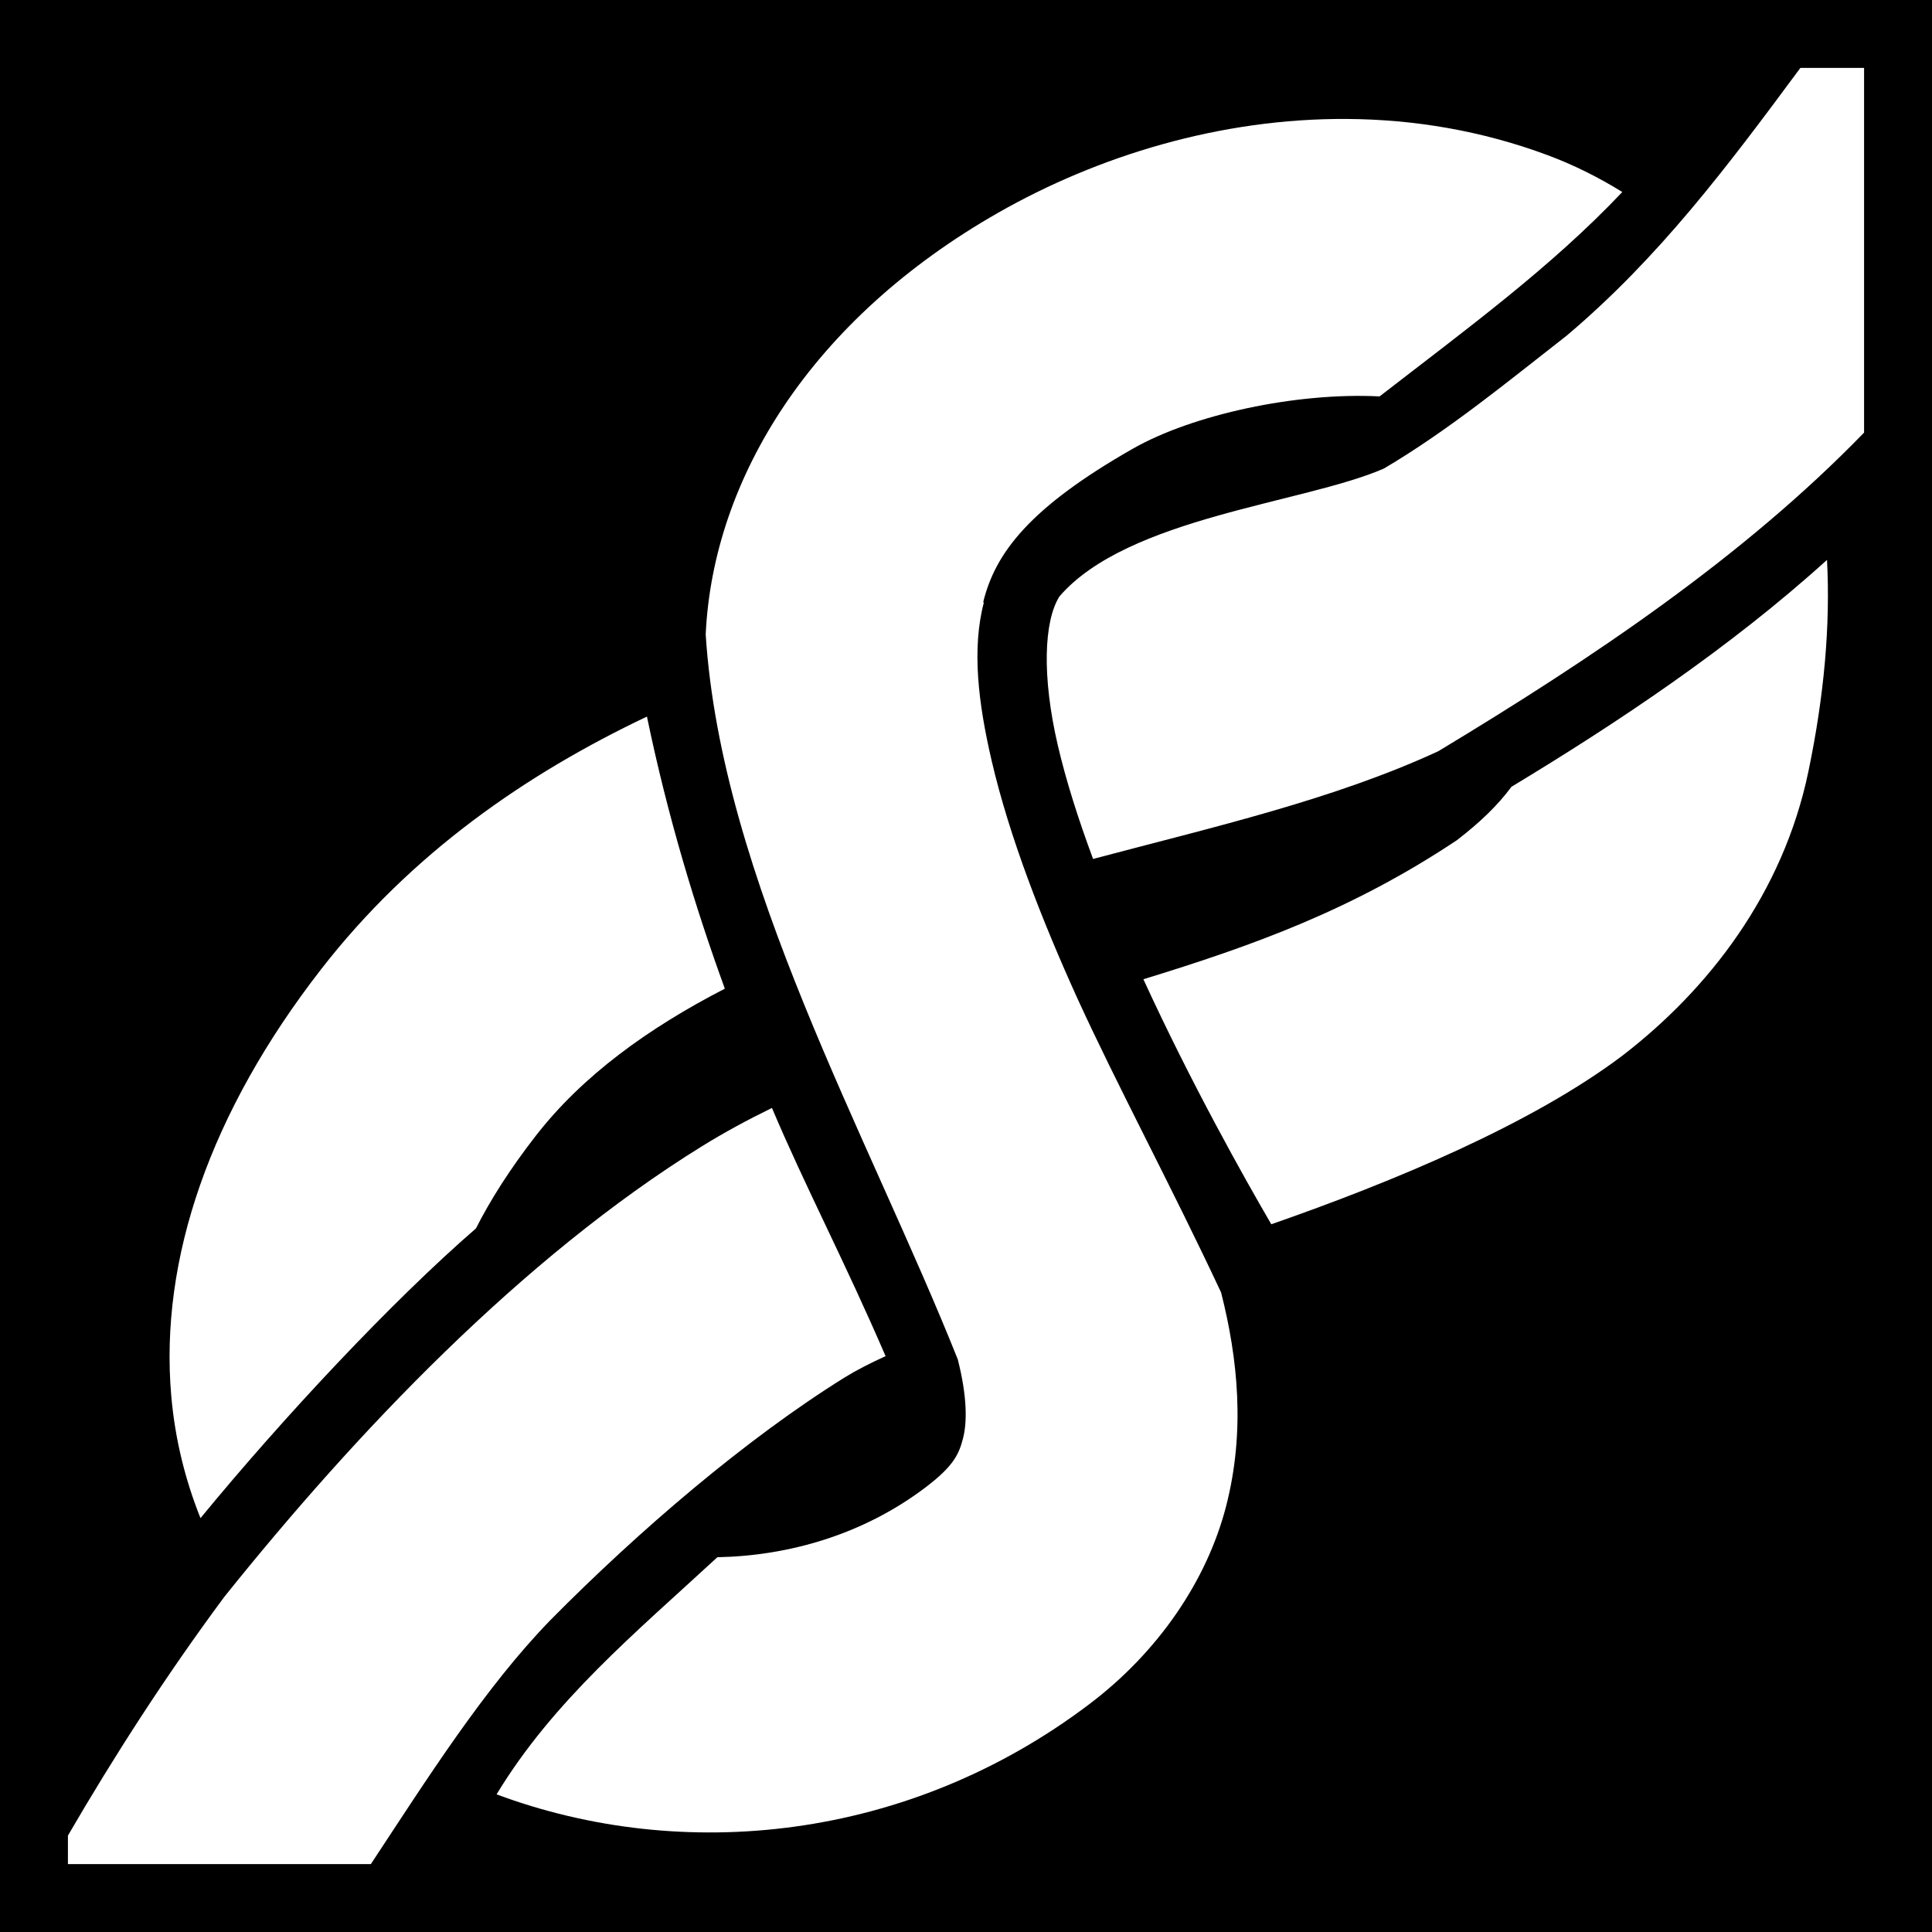
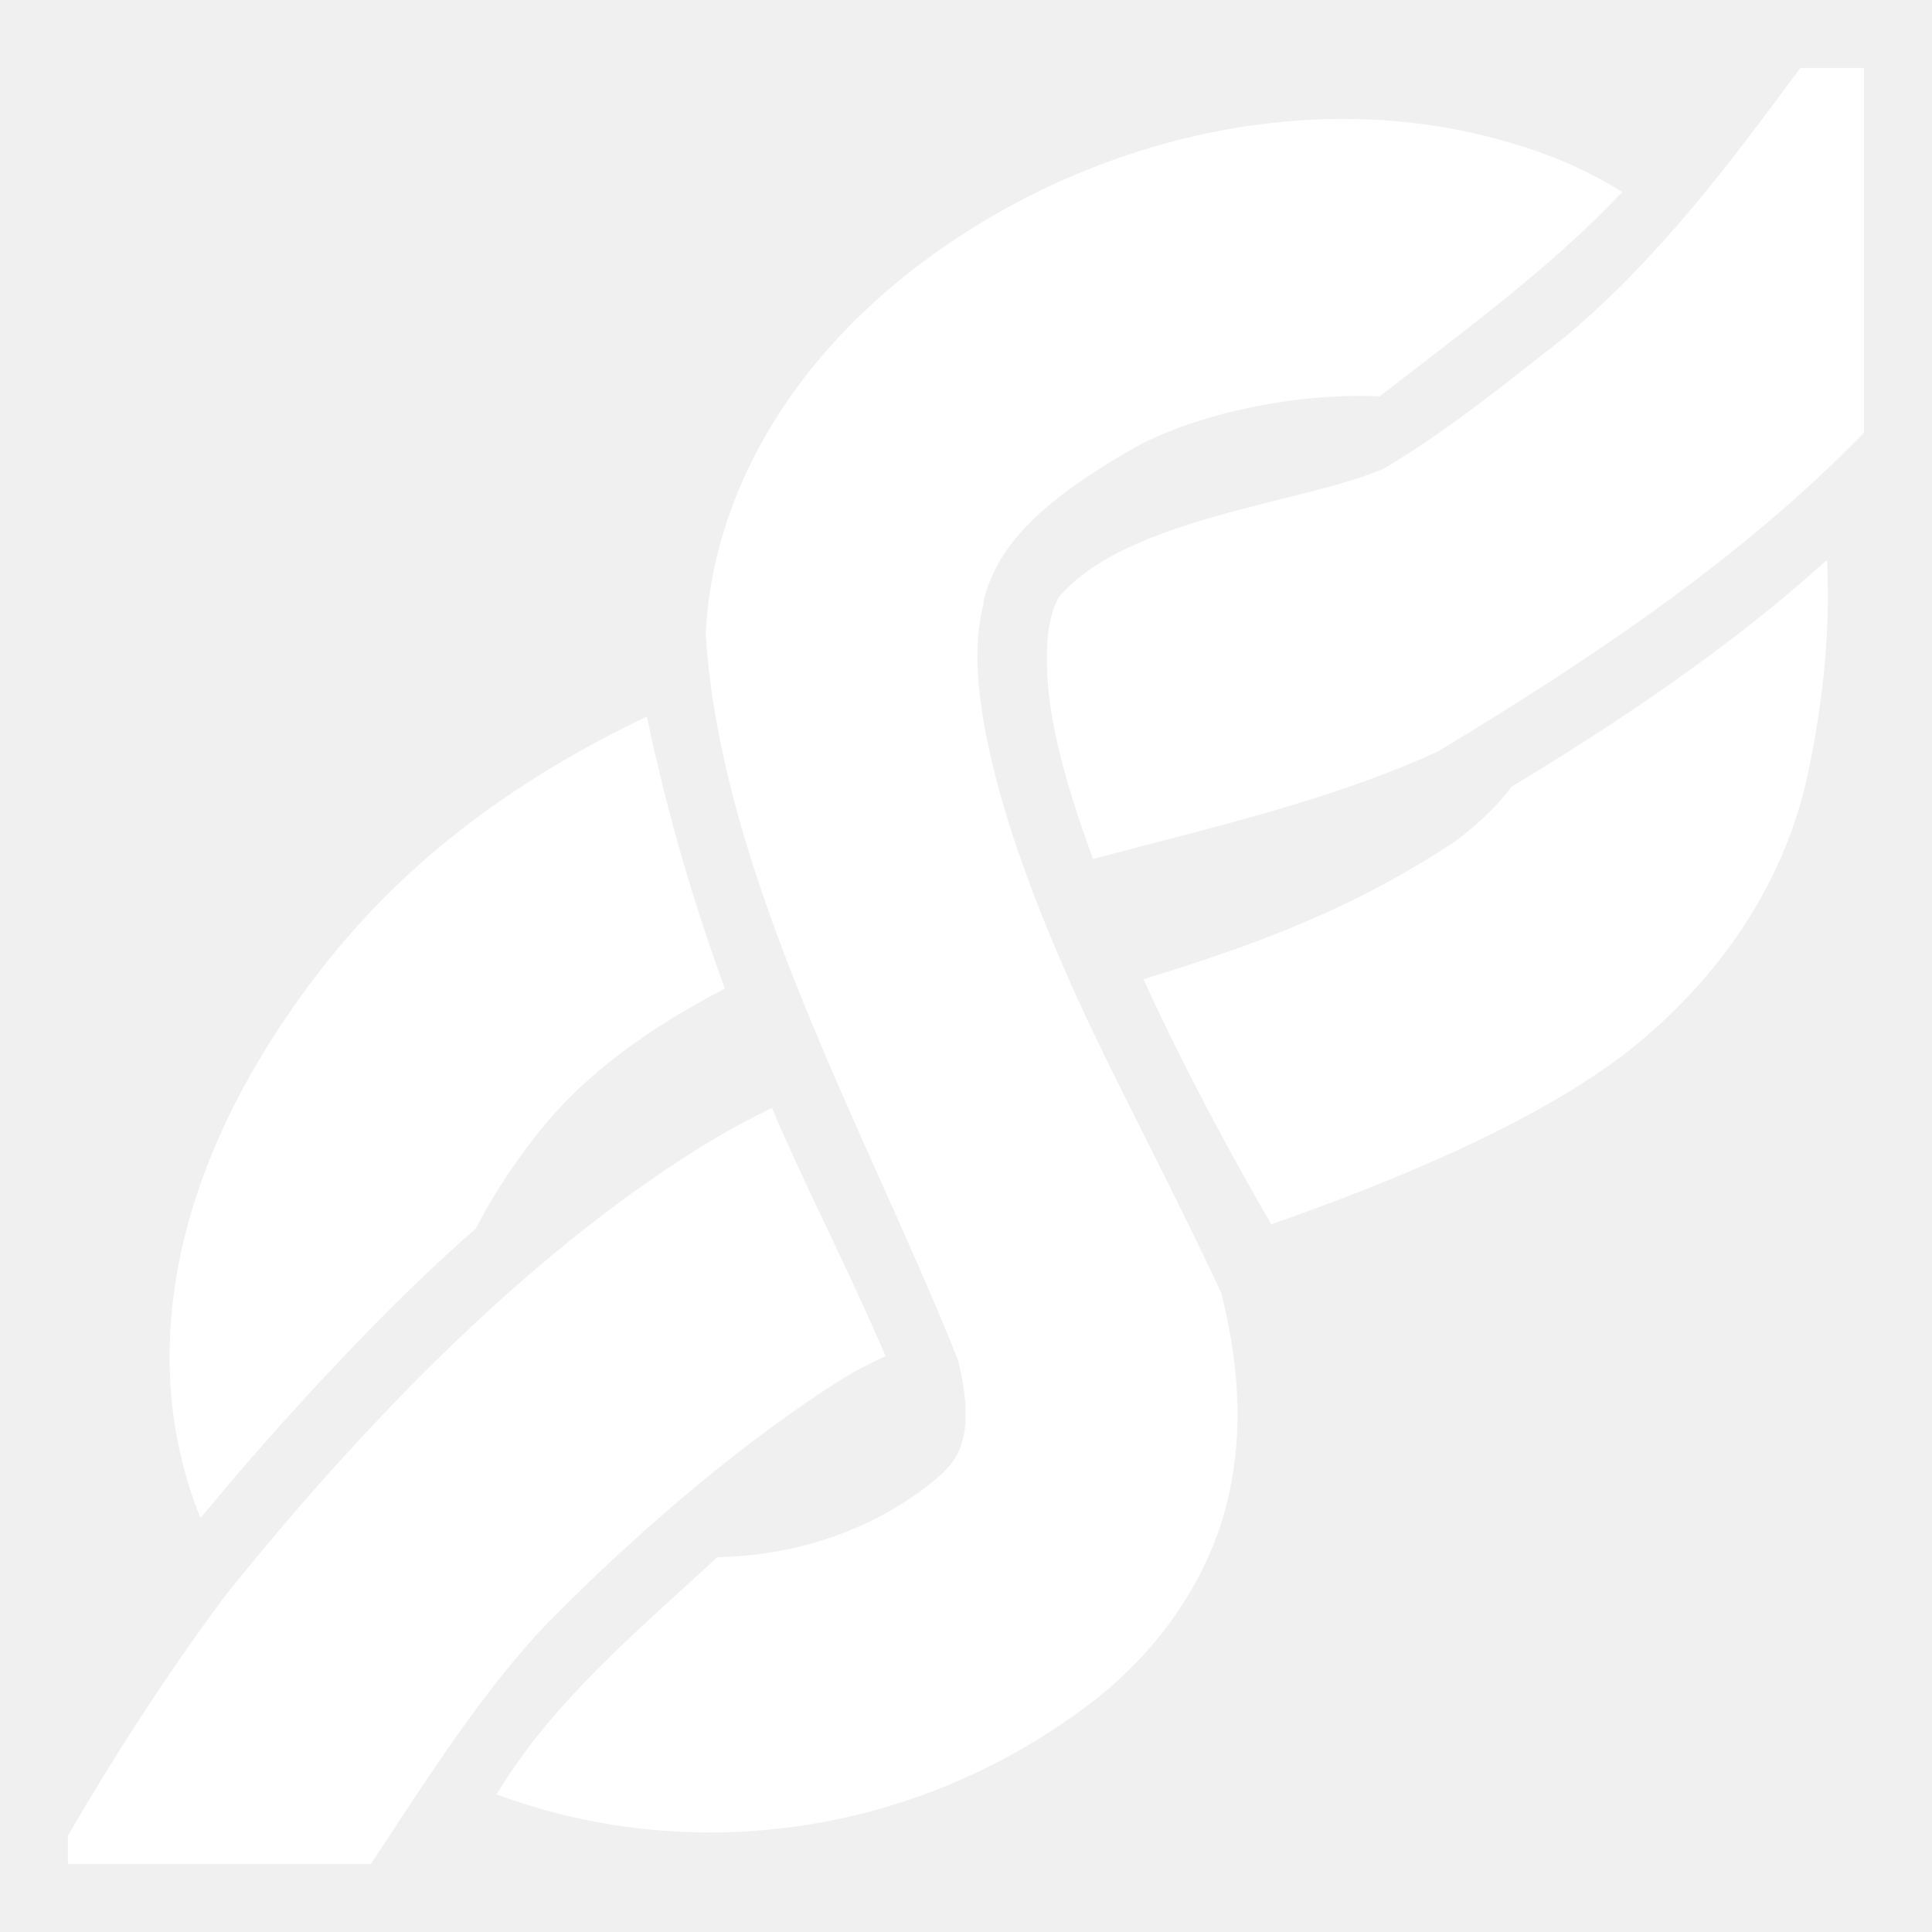
<svg xmlns="http://www.w3.org/2000/svg" viewBox="0 0 512 512">
-   <path d="M0 0h512v512H0z" />
  <path fill="#fff" d="M477.117 18C457.6 44.38 439.65 68.27 415.21 88.928c-15.7 12.244-31.265 25.085-48.462 35.24-21.145 9.22-67.885 12.887-85.982 33.89-4.144 6.577-4.672 21.27-.426 39.497 2.19 9.402 5.452 19.627 9.336 30.076 31.868-8.462 63.62-15.685 91.463-28.536 40.892-24.654 80.908-51.5 112.86-84.45V18zM357.02 31.525c-33.65-.228-66.15 9.832-92.483 24.846-49.43 28.184-75.595 70.35-77.52 111.778 4.164 64.606 43.112 132.717 66.805 192.104 2.548 10.03 2.465 16.768 1.39 20.924-1.073 4.156-2.447 7.318-9.92 12.984-16.58 12.57-36.338 18.16-55.183 18.52-21.65 19.993-43.452 37.977-58.51 62.84 49.255 18.357 109.13 12.447 157.187-23.983 18.045-13.68 31.005-32.49 36.137-52.348 5.13-19.86 3.125-39.177-1.32-56.667-13.03-27.867-27.52-54.832-38.08-77.933-9.39-20.7-18.016-42.777-22.715-62.95-3.56-15.276-5.318-29.72-2.06-42.03l-.21.05c3.195-13.178 12.41-25.205 39.66-40.742 15.886-9.058 43.24-14.957 65.228-13.875.06.003.116.01.176.012 23.127-17.927 45.37-34.14 64.326-54.17-6.39-3.96-13.038-7.25-19.797-9.766-17.54-6.533-35.484-9.475-53.112-9.595zM484.175 148.38c-25.8 23.374-55.54 43.16-83.633 60.134-3.578 4.857-8.3 9.415-14.478 14.166-27.818 18.522-53.976 27.9-83.054 36.832 12.767 27.812 26.775 52.712 33.896 64.93 32.422-11.29 69.055-26.576 93.043-44.682 22.875-17.587 42.53-43.012 49.262-75.155 4.235-20.227 5.874-38.967 4.964-56.226zm-312.73 41.52c-32.027 15.216-62.486 36.246-86.33 66.942-29.395 37.845-42.88 76.856-39.73 113.07.992 11.428 3.69 22.285 7.747 32.408 21.966-26.726 50.782-57.527 73-76.775 3.784-7.474 8.94-15.644 15.847-24.535 12.386-15.947 29.847-28.568 50.11-39-7.828-21.52-15.18-45.72-20.642-72.11zm33.134 103.715c-6.355 3.1-12.55 6.447-18.512 10.13-47.793 29.588-91.84 76.045-126.595 119.403C43.818 444.238 30.096 465.65 18 486.45V494h80.285c14.91-22.624 30.235-46.843 47.63-64.71 23.51-23.777 51.976-48.112 77.98-64.284 3.057-1.888 6.71-3.755 10.794-5.615-10.847-25.174-21.61-45.587-30.112-65.775z" />
</svg>
